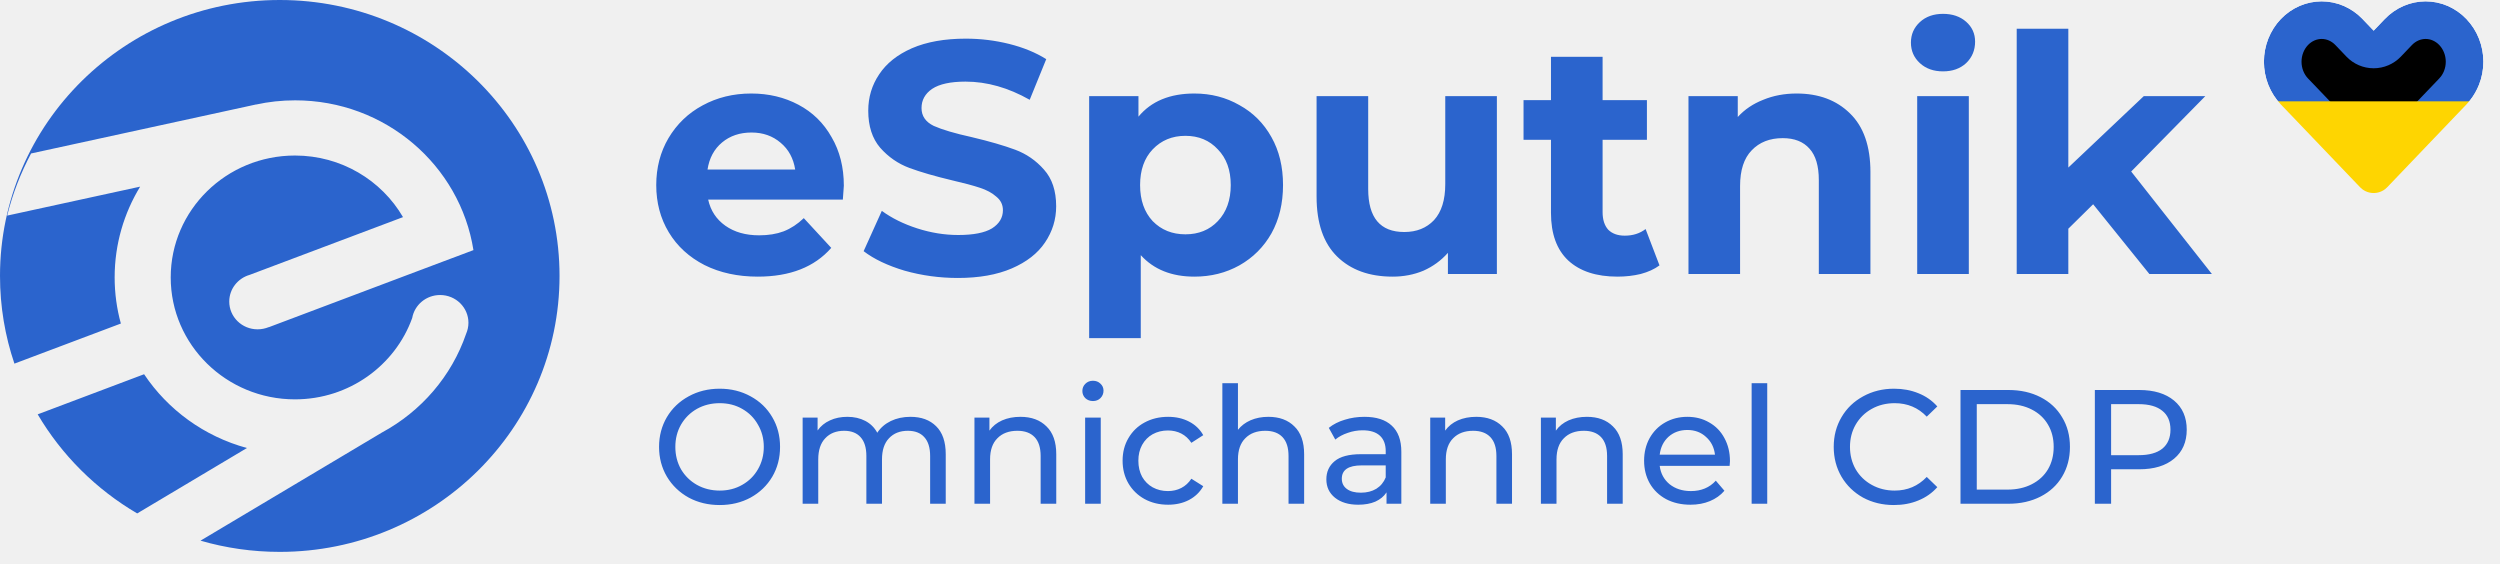
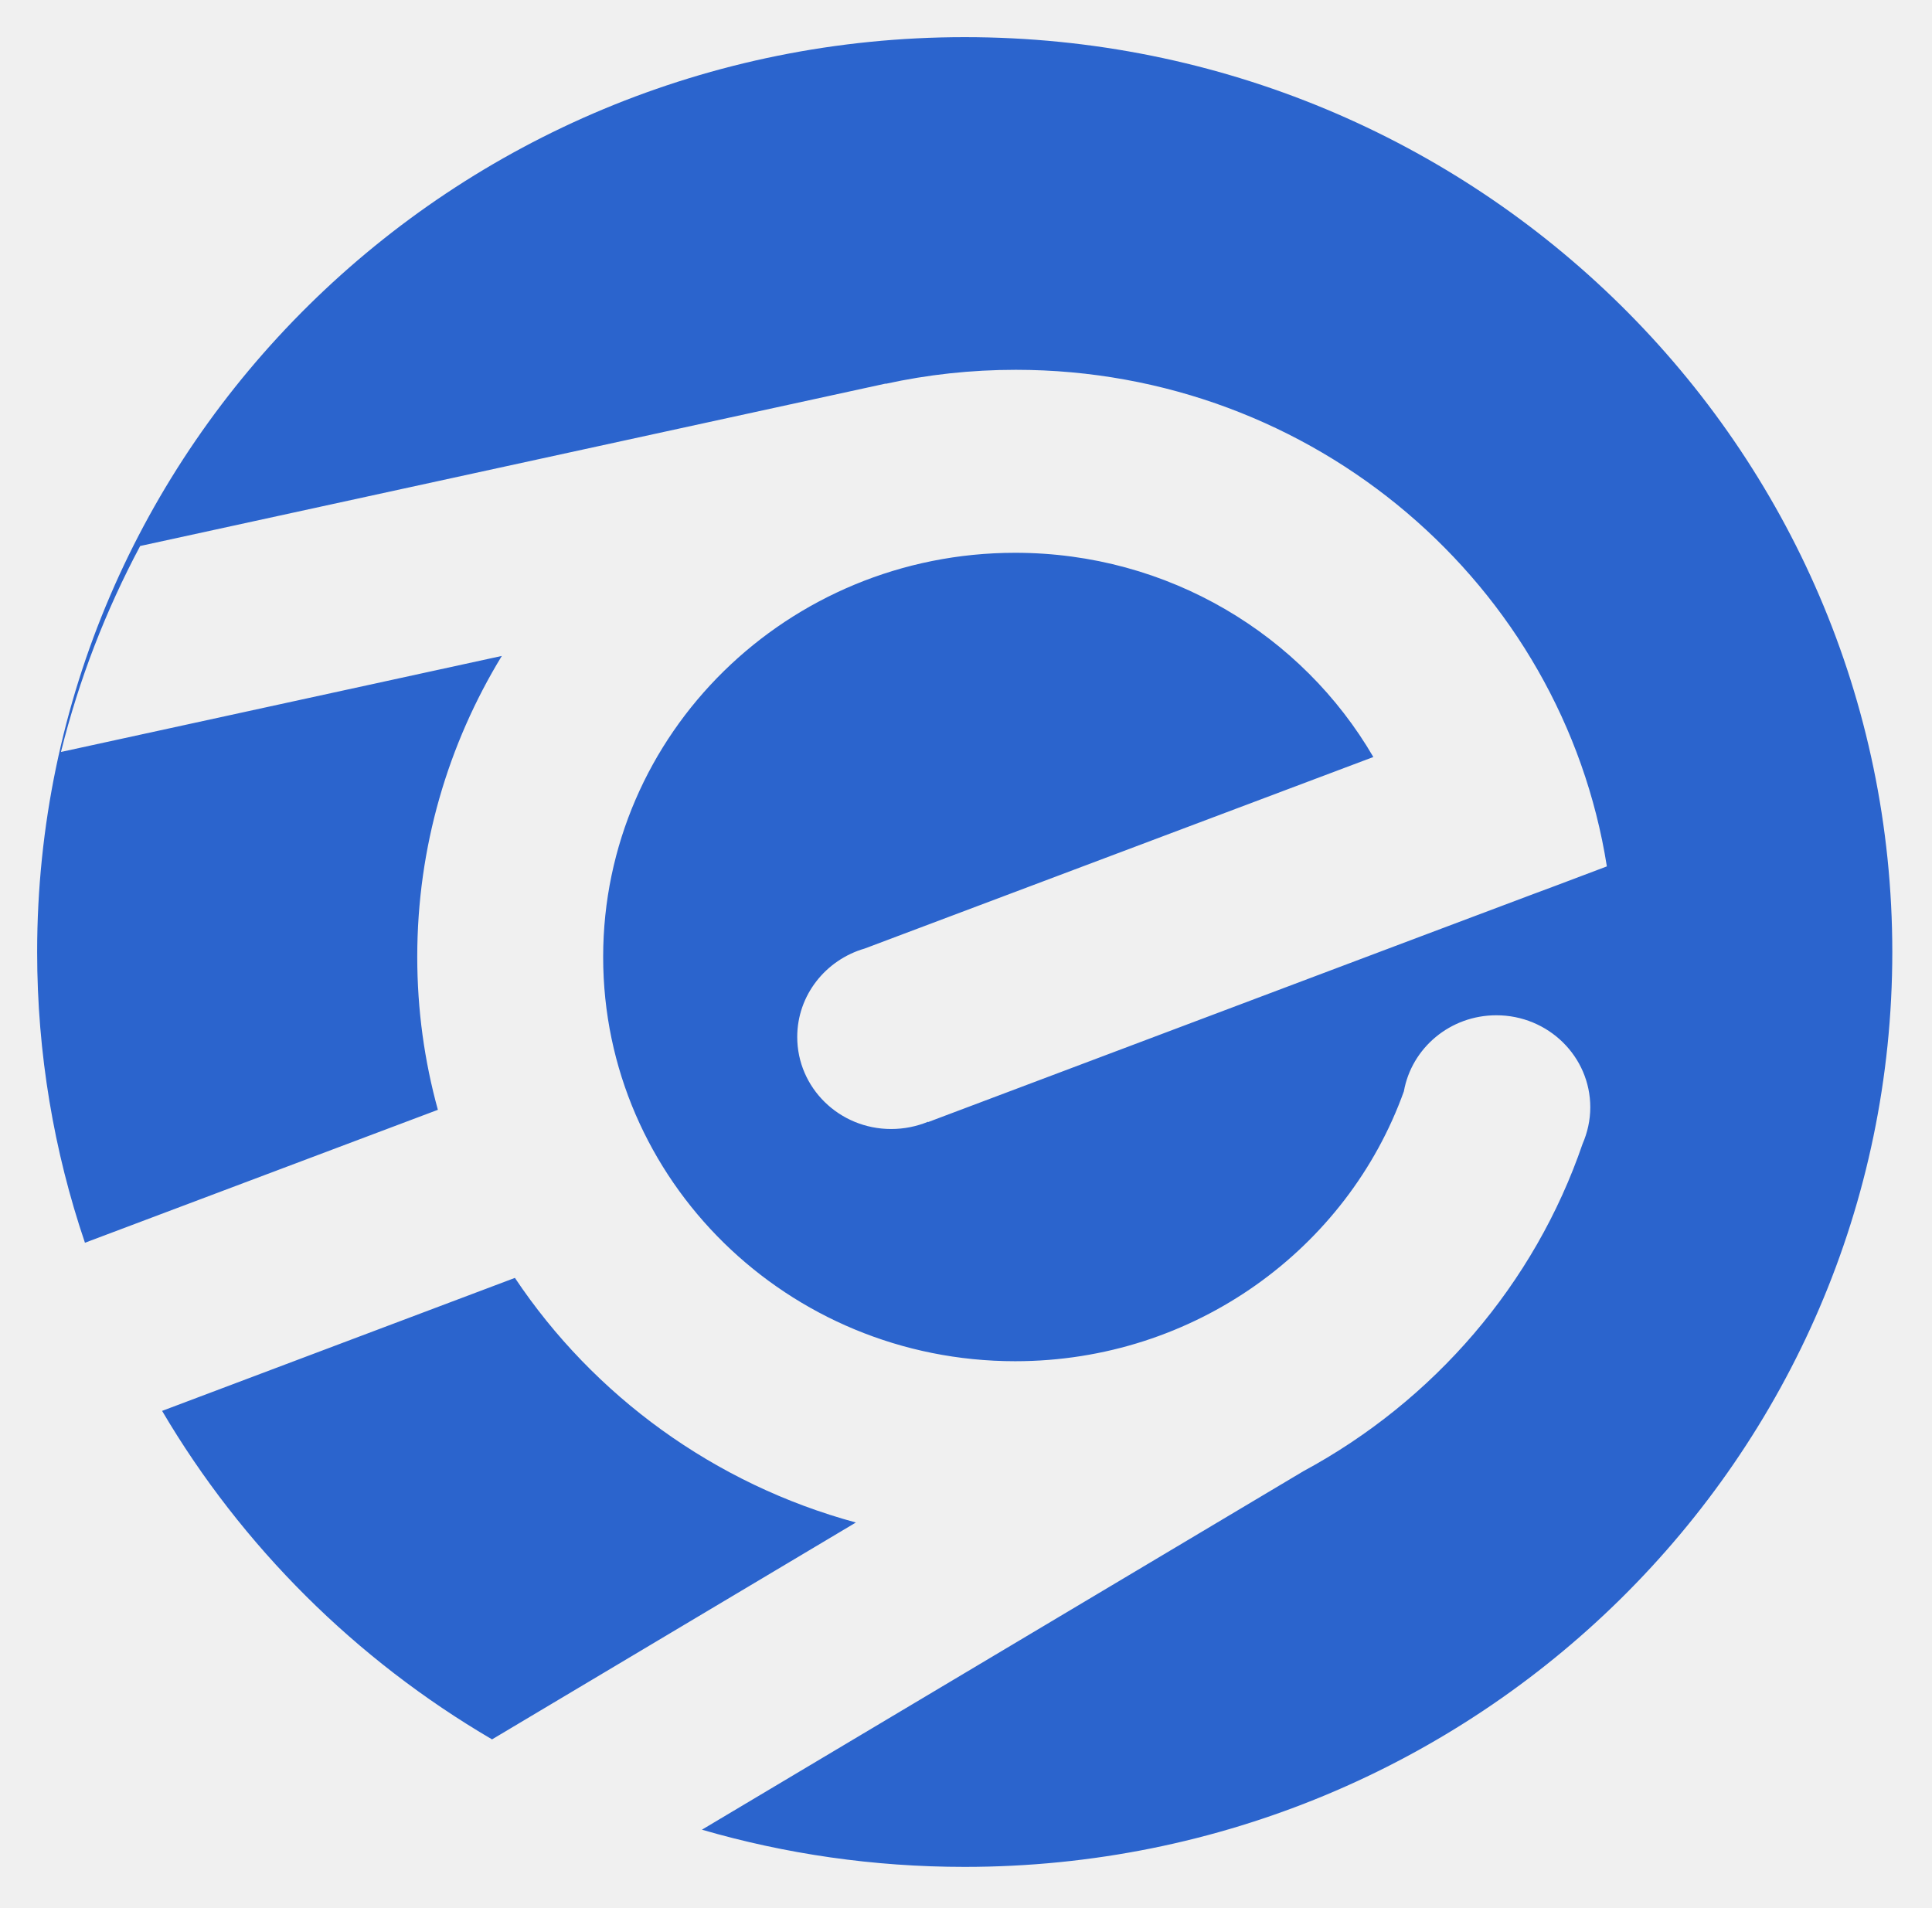
- <svg xmlns="http://www.w3.org/2000/svg" viewBox="0 0 133 30">
-   <path d="M44.892 9.881C44.892 9.916 44.874 10.163 44.839 10.62L37.675 10.62C37.804 11.206 38.11 11.669 38.59 12.009C39.072 12.349 39.67 12.519 40.386 12.519C40.879 12.519 41.313 12.449 41.688 12.308C42.075 12.156 42.433 11.921 42.762 11.605L44.223 13.187C43.331 14.207 42.028 14.717 40.315 14.717C39.248 14.717 38.303 14.512 37.482 14.102C36.66 13.68 36.027 13.1 35.581 12.361C35.135 11.622 34.912 10.784 34.912 9.846C34.912 8.92 35.129 8.088 35.563 7.349C36.009 6.599 36.614 6.018 37.376 5.608C38.151 5.186 39.013 4.975 39.964 4.975C40.891 4.975 41.729 5.174 42.48 5.573C43.231 5.971 43.818 6.546 44.24 7.296C44.674 8.035 44.892 8.897 44.892 9.881ZM39.981 7.05C39.359 7.05 38.837 7.226 38.415 7.578C37.992 7.929 37.734 8.41 37.64 9.02L42.304 9.02C42.21 8.422 41.952 7.947 41.53 7.595C41.107 7.232 40.591 7.05 39.981 7.05ZM50.961 14.788C49.987 14.788 49.043 14.659 48.127 14.401C47.224 14.131 46.497 13.785 45.945 13.363L46.913 11.218C47.441 11.605 48.069 11.915 48.796 12.15C49.524 12.384 50.251 12.502 50.979 12.502C51.788 12.502 52.387 12.384 52.774 12.15C53.161 11.904 53.355 11.581 53.355 11.183C53.355 10.889 53.237 10.649 53.003 10.462C52.78 10.262 52.487 10.104 52.123 9.987C51.771 9.87 51.289 9.741 50.679 9.6C49.741 9.377 48.972 9.154 48.374 8.932C47.776 8.709 47.259 8.351 46.825 7.859C46.403 7.367 46.191 6.71 46.191 5.889C46.191 5.174 46.385 4.529 46.772 3.955C47.159 3.369 47.74 2.906 48.515 2.566C49.301 2.226 50.257 2.056 51.383 2.056C52.17 2.056 52.938 2.15 53.689 2.337C54.44 2.525 55.097 2.794 55.66 3.146L54.78 5.309C53.642 4.664 52.504 4.342 51.366 4.342C50.568 4.342 49.976 4.471 49.588 4.729C49.213 4.987 49.025 5.327 49.025 5.749C49.025 6.171 49.242 6.487 49.676 6.698C50.122 6.898 50.797 7.097 51.7 7.296C52.639 7.519 53.408 7.742 54.006 7.964C54.604 8.187 55.115 8.539 55.537 9.02C55.971 9.5 56.188 10.151 56.188 10.972C56.188 11.675 55.989 12.32 55.59 12.906C55.203 13.48 54.616 13.938 53.83 14.278C53.044 14.618 52.087 14.788 50.961 14.788ZM63.54 4.975C64.42 4.975 65.218 5.18 65.934 5.59C66.661 5.989 67.23 6.558 67.641 7.296C68.052 8.023 68.257 8.873 68.257 9.846C68.257 10.819 68.052 11.675 67.641 12.414C67.23 13.14 66.661 13.709 65.934 14.119C65.218 14.518 64.42 14.717 63.54 14.717C62.331 14.717 61.381 14.336 60.689 13.574V17.988H57.943V5.116H60.566V6.206C61.246 5.385 62.237 4.975 63.54 4.975ZM63.065 12.466C63.769 12.466 64.344 12.232 64.79 11.763C65.247 11.282 65.476 10.643 65.476 9.846C65.476 9.049 65.247 8.416 64.79 7.947C64.344 7.466 63.769 7.226 63.065 7.226C62.361 7.226 61.78 7.466 61.322 7.947C60.876 8.416 60.653 9.049 60.653 9.846C60.653 10.643 60.876 11.282 61.322 11.763C61.78 12.232 62.361 12.466 63.065 12.466ZM79.634 5.116V14.577L77.029 14.577V13.451C76.666 13.861 76.231 14.178 75.727 14.401C75.222 14.612 74.677 14.717 74.09 14.717C72.846 14.717 71.861 14.36 71.133 13.645C70.406 12.93 70.042 11.868 70.042 10.462V5.116H72.788V10.057C72.788 11.581 73.427 12.343 74.706 12.343C75.363 12.343 75.891 12.132 76.29 11.71C76.689 11.276 76.888 10.637 76.888 9.793V5.116H79.634ZM88.285 14.119C88.015 14.319 87.681 14.471 87.282 14.577C86.895 14.67 86.484 14.717 86.05 14.717C84.923 14.717 84.049 14.43 83.428 13.856C82.817 13.281 82.512 12.437 82.512 11.323V7.437L81.052 7.437V5.327L82.512 5.327V3.023L85.258 3.023V5.327H87.616V7.437H85.258V11.288C85.258 11.687 85.358 11.997 85.557 12.22C85.768 12.431 86.062 12.537 86.437 12.537C86.871 12.537 87.241 12.419 87.546 12.185L88.285 14.119ZM95.582 4.975C96.755 4.975 97.7 5.327 98.415 6.03C99.143 6.733 99.507 7.777 99.507 9.16V14.577H96.761V9.582C96.761 8.832 96.597 8.275 96.268 7.912C95.94 7.537 95.464 7.349 94.843 7.349C94.15 7.349 93.599 7.566 93.188 8C92.777 8.422 92.572 9.055 92.572 9.899V14.577L89.827 14.577V5.116H92.449V6.224C92.812 5.825 93.264 5.52 93.804 5.309C94.344 5.086 94.936 4.975 95.582 4.975ZM101.995 5.116H104.741V14.577L101.995 14.577V5.116ZM103.368 3.797C102.864 3.797 102.453 3.65 102.136 3.357C101.819 3.064 101.661 2.701 101.661 2.267C101.661 1.833 101.819 1.47 102.136 1.176C102.453 0.883 102.864 0.737 103.368 0.737C103.873 0.737 104.283 0.878 104.6 1.159C104.917 1.44 105.075 1.792 105.075 2.214C105.075 2.671 104.917 3.052 104.6 3.357C104.283 3.65 103.873 3.797 103.368 3.797ZM111.355 10.866L110.035 12.167V14.577H107.289V1.528L110.035 1.528V8.914L114.048 5.116H117.321L113.379 9.125L117.673 14.577L114.347 14.577L111.355 10.866Z" fill="#2B64CD" />
-   <path d="M38.289 26.868C37.678 26.868 37.127 26.736 36.637 26.471C36.147 26.2 35.76 25.828 35.478 25.356C35.201 24.883 35.062 24.356 35.062 23.774C35.062 23.192 35.201 22.665 35.478 22.192C35.76 21.719 36.147 21.351 36.637 21.085C37.127 20.815 37.678 20.679 38.289 20.679C38.895 20.679 39.443 20.815 39.933 21.085C40.423 21.351 40.807 21.719 41.084 22.192C41.361 22.659 41.499 23.186 41.499 23.774C41.499 24.361 41.361 24.892 41.084 25.364C40.807 25.831 40.423 26.2 39.933 26.471C39.443 26.736 38.895 26.868 38.289 26.868ZM38.289 26.099C38.733 26.099 39.131 25.998 39.483 25.796C39.841 25.595 40.121 25.318 40.322 24.966C40.53 24.609 40.634 24.212 40.634 23.774C40.634 23.336 40.53 22.941 40.322 22.59C40.121 22.232 39.841 21.953 39.483 21.751C39.131 21.549 38.733 21.449 38.289 21.449C37.845 21.449 37.441 21.549 37.078 21.751C36.721 21.953 36.438 22.232 36.23 22.59C36.029 22.941 35.928 23.336 35.928 23.774C35.928 24.212 36.029 24.609 36.23 24.966C36.438 25.318 36.721 25.595 37.078 25.796C37.441 25.998 37.845 26.099 38.289 26.099ZM48.436 22.175C49.013 22.175 49.468 22.342 49.803 22.676C50.143 23.01 50.313 23.506 50.313 24.163V26.799H49.483V24.258C49.483 23.814 49.379 23.48 49.171 23.255C48.969 23.03 48.678 22.918 48.297 22.918C47.876 22.918 47.542 23.051 47.294 23.316C47.046 23.575 46.922 23.949 46.922 24.439V26.799H46.091V24.258C46.091 23.814 45.987 23.48 45.78 23.255C45.578 23.03 45.287 22.918 44.906 22.918C44.485 22.918 44.151 23.051 43.903 23.316C43.655 23.575 43.531 23.949 43.531 24.439V26.799H42.7V22.218H43.496V22.901C43.663 22.665 43.883 22.486 44.153 22.365C44.424 22.238 44.733 22.175 45.079 22.175C45.437 22.175 45.754 22.247 46.031 22.391C46.307 22.535 46.521 22.745 46.671 23.022C46.844 22.757 47.083 22.549 47.389 22.399C47.7 22.25 48.049 22.175 48.436 22.175ZM54.289 22.175C54.872 22.175 55.333 22.345 55.673 22.685C56.02 23.019 56.193 23.512 56.193 24.163V26.799H55.362V24.258C55.362 23.814 55.255 23.48 55.042 23.255C54.828 23.03 54.523 22.918 54.125 22.918C53.675 22.918 53.32 23.051 53.061 23.316C52.801 23.575 52.672 23.949 52.672 24.439V26.799H51.841V22.218H52.637V22.909C52.804 22.673 53.029 22.492 53.312 22.365C53.6 22.238 53.926 22.175 54.289 22.175ZM57.729 22.218H58.56V26.799H57.729V22.218ZM58.145 21.336C57.983 21.336 57.848 21.284 57.738 21.181C57.634 21.077 57.582 20.95 57.582 20.8C57.582 20.65 57.634 20.524 57.738 20.42C57.848 20.31 57.983 20.256 58.145 20.256C58.306 20.256 58.439 20.308 58.543 20.411C58.652 20.509 58.707 20.633 58.707 20.783C58.707 20.939 58.652 21.071 58.543 21.181C58.439 21.284 58.306 21.336 58.145 21.336ZM62.144 26.851C61.677 26.851 61.259 26.75 60.89 26.549C60.526 26.347 60.241 26.07 60.033 25.719C59.825 25.361 59.722 24.958 59.722 24.509C59.722 24.059 59.825 23.659 60.033 23.307C60.241 22.95 60.526 22.673 60.89 22.477C61.259 22.276 61.677 22.175 62.144 22.175C62.559 22.175 62.928 22.258 63.251 22.425C63.58 22.592 63.834 22.834 64.013 23.151L63.381 23.558C63.237 23.339 63.058 23.174 62.845 23.065C62.631 22.955 62.395 22.901 62.135 22.901C61.836 22.901 61.565 22.967 61.322 23.1C61.086 23.232 60.898 23.422 60.76 23.67C60.627 23.912 60.561 24.192 60.561 24.509C60.561 24.831 60.627 25.116 60.76 25.364C60.898 25.606 61.086 25.794 61.322 25.926C61.565 26.059 61.836 26.125 62.135 26.125C62.395 26.125 62.631 26.07 62.845 25.96C63.058 25.851 63.237 25.687 63.381 25.468L64.013 25.866C63.834 26.183 63.58 26.427 63.251 26.6C62.928 26.767 62.559 26.851 62.144 26.851ZM67.477 22.175C68.06 22.175 68.521 22.345 68.861 22.685C69.207 23.019 69.38 23.512 69.38 24.163V26.799H68.55V24.258C68.55 23.814 68.443 23.48 68.23 23.255C68.016 23.03 67.711 22.918 67.312 22.918C66.863 22.918 66.508 23.051 66.249 23.316C65.989 23.575 65.859 23.949 65.859 24.439V26.799H65.029V20.386H65.859V22.866C66.032 22.647 66.257 22.477 66.534 22.356C66.817 22.235 67.131 22.175 67.477 22.175ZM72.587 22.175C73.221 22.175 73.706 22.33 74.04 22.642C74.38 22.953 74.551 23.417 74.551 24.033V26.799H73.763V26.194C73.625 26.407 73.426 26.571 73.167 26.687C72.913 26.796 72.61 26.851 72.258 26.851C71.745 26.851 71.332 26.727 71.021 26.479C70.715 26.231 70.562 25.906 70.562 25.503C70.562 25.099 70.709 24.776 71.004 24.534C71.298 24.287 71.765 24.163 72.405 24.163H73.72V23.999C73.72 23.641 73.616 23.367 73.409 23.177C73.201 22.987 72.895 22.892 72.492 22.892C72.221 22.892 71.955 22.938 71.696 23.03C71.436 23.117 71.217 23.235 71.038 23.385L70.692 22.762C70.929 22.572 71.211 22.428 71.54 22.33C71.869 22.227 72.218 22.175 72.587 22.175ZM72.397 26.211C72.714 26.211 72.988 26.142 73.218 26.004C73.449 25.86 73.616 25.658 73.72 25.399V24.759H72.44C71.736 24.759 71.384 24.995 71.384 25.468C71.384 25.698 71.474 25.88 71.652 26.012C71.831 26.145 72.079 26.211 72.397 26.211ZM78.536 22.175C79.118 22.175 79.58 22.345 79.92 22.685C80.266 23.019 80.439 23.512 80.439 24.163V26.799H79.609V24.258C79.609 23.814 79.502 23.48 79.288 23.255C79.075 23.03 78.769 22.918 78.371 22.918C77.921 22.918 77.567 23.051 77.307 23.316C77.048 23.575 76.918 23.949 76.918 24.439V26.799H76.088V22.218H76.883V22.909C77.051 22.673 77.276 22.492 77.558 22.365C77.847 22.238 78.172 22.175 78.536 22.175ZM84.424 22.175C85.007 22.175 85.468 22.345 85.808 22.685C86.154 23.019 86.328 23.512 86.328 24.163V26.799H85.497V24.258C85.497 23.814 85.39 23.48 85.177 23.255C84.963 23.03 84.658 22.918 84.26 22.918C83.81 22.918 83.455 23.051 83.196 23.316C82.936 23.575 82.806 23.949 82.806 24.439V26.799H81.976V22.218H82.772V22.909C82.939 22.673 83.164 22.492 83.447 22.365C83.735 22.238 84.061 22.175 84.424 22.175ZM92.034 24.534C92.034 24.598 92.028 24.681 92.016 24.785H88.296C88.348 25.189 88.524 25.514 88.824 25.762C89.13 26.004 89.507 26.125 89.957 26.125C90.505 26.125 90.946 25.941 91.281 25.572L91.739 26.108C91.532 26.35 91.272 26.534 90.961 26.661C90.655 26.788 90.312 26.851 89.931 26.851C89.447 26.851 89.017 26.753 88.642 26.557C88.267 26.355 87.976 26.076 87.769 25.719C87.567 25.361 87.466 24.958 87.466 24.509C87.466 24.065 87.564 23.664 87.76 23.307C87.962 22.95 88.236 22.673 88.582 22.477C88.934 22.276 89.329 22.175 89.767 22.175C90.205 22.175 90.594 22.276 90.935 22.477C91.281 22.673 91.549 22.95 91.739 23.307C91.935 23.664 92.034 24.073 92.034 24.534ZM89.767 22.875C89.369 22.875 89.034 22.996 88.763 23.238C88.498 23.48 88.343 23.797 88.296 24.189H91.237C91.192 23.802 91.033 23.488 90.762 23.247C90.496 22.999 90.165 22.875 89.767 22.875ZM93.187 20.386H94.017V26.799H93.187V20.386ZM100.755 26.868C100.149 26.868 99.602 26.736 99.111 26.471C98.627 26.2 98.246 25.831 97.969 25.364C97.693 24.892 97.554 24.361 97.554 23.774C97.554 23.186 97.693 22.659 97.969 22.192C98.246 21.719 98.63 21.351 99.12 21.085C99.61 20.815 100.158 20.679 100.764 20.679C101.237 20.679 101.669 20.76 102.061 20.921C102.454 21.077 102.788 21.31 103.065 21.622L102.503 22.166C102.047 21.688 101.479 21.449 100.798 21.449C100.348 21.449 99.942 21.549 99.579 21.751C99.215 21.953 98.93 22.232 98.722 22.59C98.52 22.941 98.419 23.336 98.419 23.774C98.419 24.212 98.52 24.609 98.722 24.966C98.93 25.318 99.215 25.595 99.579 25.796C99.942 25.998 100.348 26.099 100.798 26.099C101.473 26.099 102.041 25.857 102.503 25.373L103.065 25.917C102.788 26.229 102.451 26.465 102.053 26.626C101.661 26.788 101.228 26.868 100.755 26.868ZM104.299 20.748H106.851C107.491 20.748 108.059 20.875 108.555 21.129C109.051 21.382 109.435 21.74 109.706 22.201C109.983 22.656 110.121 23.18 110.121 23.774C110.121 24.367 109.983 24.895 109.706 25.356C109.435 25.811 109.051 26.165 108.555 26.419C108.059 26.672 107.491 26.799 106.851 26.799H104.299V20.748ZM106.799 26.047C107.289 26.047 107.719 25.952 108.088 25.762C108.463 25.572 108.751 25.306 108.953 24.966C109.155 24.621 109.256 24.223 109.256 23.774C109.256 23.324 109.155 22.929 108.953 22.59C108.751 22.244 108.463 21.976 108.088 21.786C107.719 21.596 107.289 21.501 106.799 21.501H105.164V26.047H106.799ZM113.808 20.748C114.592 20.748 115.209 20.936 115.659 21.31C116.109 21.685 116.334 22.201 116.334 22.858C116.334 23.514 116.109 24.03 115.659 24.405C115.209 24.779 114.592 24.966 113.808 24.966H112.311V26.799H111.446V20.748H113.808ZM113.782 24.215C114.33 24.215 114.748 24.099 115.036 23.869C115.325 23.633 115.469 23.295 115.469 22.858C115.469 22.42 115.325 22.085 115.036 21.855C114.748 21.619 114.33 21.501 113.782 21.501H112.311V24.215H113.782Z" fill="#2B64CD" />
+ <svg xmlns="http://www.w3.org/2000/svg" viewBox="-0.596 -0.596 31 30.608">
  <path fill-rule="evenodd" clip-rule="evenodd" d="M29.767 14.68C29.767 6.574 23.103 0 14.883 0C6.664 0 0 6.574 0 14.68C0 16.311 0.27 17.88 0.767 19.345L6.43 17.212C6.214 16.429 6.099 15.606 6.099 14.758C6.099 12.993 6.595 11.341 7.456 9.929L0.382 11.47C0.67 10.309 1.101 9.201 1.653 8.165L13.62 5.558L13.613 5.563C14.286 5.415 14.986 5.338 15.703 5.338C20.5 5.338 24.475 8.795 25.187 13.306L24.326 13.631L24.006 13.75L22.297 14.393L14.298 17.408L14.294 17.404C14.113 17.478 13.913 17.52 13.703 17.52C12.87 17.52 12.196 16.859 12.196 16.043C12.196 15.373 12.653 14.805 13.279 14.624L21.44 11.551C20.302 9.595 18.155 8.274 15.693 8.274C12.041 8.274 9.082 11.177 9.082 14.76C9.082 18.341 12.041 21.246 15.693 21.246C18.574 21.246 21.026 19.437 21.93 16.915C22.054 16.221 22.671 15.695 23.414 15.695C24.247 15.695 24.921 16.357 24.921 17.172C24.921 17.38 24.875 17.579 24.797 17.759C24.026 20.01 22.409 21.882 20.317 23.011L10.667 28.763C12.004 29.152 13.419 29.36 14.883 29.36C23.103 29.36 29.767 22.787 29.767 14.68ZM7.299 27.314L13.137 23.834C10.863 23.217 8.928 21.798 7.666 19.909L2.005 22.043C3.284 24.215 5.111 26.033 7.299 27.314Z" fill="#2B64CD" />
  <mask id="mask0_26905_43320" style="mask-type:alpha" maskUnits="userSpaceOnUse" x="120" y="0" width="13" height="11">
    <path d="M129.043 1.072C129.309 1.072 129.573 1.127 129.821 1.234C130.069 1.342 130.298 1.501 130.492 1.704V1.705C130.687 1.909 130.844 2.152 130.951 2.424C131.059 2.695 131.115 2.988 131.115 3.284C131.115 3.581 131.059 3.873 130.951 4.145C130.87 4.348 130.762 4.537 130.631 4.704L130.492 4.864L129.9 5.482L126.278 9.269L122.656 5.482L122.063 4.864C121.67 4.453 121.441 3.885 121.441 3.284C121.441 2.684 121.67 2.116 122.063 1.704C122.456 1.294 122.979 1.072 123.514 1.072C124.049 1.072 124.571 1.294 124.964 1.704L125.556 2.323C125.744 2.52 126.005 2.632 126.278 2.632C126.551 2.632 126.812 2.52 127.001 2.323L127.593 1.704C127.787 1.501 128.016 1.342 128.265 1.234C128.513 1.127 128.777 1.072 129.043 1.072Z" fill="#2B64CD" />
    <path d="M129.043 1.072C129.309 1.072 129.573 1.127 129.821 1.234C130.069 1.342 130.298 1.501 130.492 1.704V1.705C130.687 1.909 130.844 2.152 130.951 2.424C131.059 2.695 131.115 2.988 131.115 3.284C131.115 3.581 131.059 3.873 130.951 4.145C130.87 4.348 130.762 4.537 130.631 4.704L130.492 4.864L129.9 5.482L126.278 9.269L122.656 5.482L122.063 4.864C121.67 4.453 121.441 3.885 121.441 3.284C121.441 2.684 121.67 2.116 122.063 1.704C122.456 1.294 122.979 1.072 123.514 1.072C124.049 1.072 124.571 1.294 124.964 1.704L125.556 2.323C125.744 2.52 126.005 2.632 126.278 2.632C126.551 2.632 126.812 2.52 127.001 2.323L127.593 1.704C127.787 1.501 128.016 1.342 128.265 1.234C128.513 1.127 128.777 1.072 129.043 1.072Z" fill="#2B64CD" />
    <path d="M129.043 1.072C129.309 1.072 129.573 1.127 129.821 1.234C130.069 1.342 130.298 1.501 130.492 1.704V1.705C130.687 1.909 130.844 2.152 130.951 2.424C131.059 2.695 131.115 2.988 131.115 3.284C131.115 3.581 131.059 3.873 130.951 4.145C130.87 4.348 130.762 4.537 130.631 4.704L130.492 4.864L129.9 5.482L126.278 9.269L122.656 5.482L122.063 4.864C121.67 4.453 121.441 3.885 121.441 3.284C121.441 2.684 121.67 2.116 122.063 1.704C122.456 1.294 122.979 1.072 123.514 1.072C124.049 1.072 124.571 1.294 124.964 1.704L125.556 2.323C125.744 2.52 126.005 2.632 126.278 2.632C126.551 2.632 126.812 2.52 127.001 2.323L127.593 1.704C127.787 1.501 128.016 1.342 128.265 1.234C128.513 1.127 128.777 1.072 129.043 1.072Z" stroke="white" stroke-width="2" stroke-linecap="round" stroke-linejoin="round" />
  </mask>
-   <g mask="url(#mask0_26905_43320)">
-     <path d="M129.043 1.072C129.309 1.072 129.573 1.127 129.821 1.234C130.069 1.342 130.298 1.501 130.492 1.704V1.705C130.687 1.909 130.844 2.152 130.951 2.424C131.059 2.695 131.115 2.988 131.115 3.284C131.115 3.581 131.059 3.873 130.951 4.145C130.87 4.348 130.762 4.537 130.631 4.704L130.492 4.864L129.9 5.482L126.278 9.269L122.656 5.482L122.063 4.864C121.67 4.453 121.441 3.885 121.441 3.284C121.441 2.684 121.67 2.116 122.063 1.704C122.456 1.294 122.979 1.072 123.514 1.072C124.049 1.072 124.571 1.294 124.964 1.704L125.556 2.323C125.744 2.52 126.005 2.632 126.278 2.632C126.551 2.632 126.812 2.52 127.001 2.323L127.593 1.704C127.787 1.501 128.016 1.342 128.265 1.234C128.513 1.127 128.777 1.072 129.043 1.072Z" fill="#2B64CD" />
-     <path d="M129.043 1.072C129.309 1.072 129.573 1.127 129.821 1.234C130.069 1.342 130.298 1.501 130.492 1.704V1.705C130.687 1.909 130.844 2.152 130.951 2.424C131.059 2.695 131.115 2.988 131.115 3.284C131.115 3.581 131.059 3.873 130.951 4.145C130.87 4.348 130.762 4.537 130.631 4.704L130.492 4.864L129.9 5.482L126.278 9.269L122.656 5.482L122.063 4.864C121.67 4.453 121.441 3.885 121.441 3.284C121.441 2.684 121.67 2.116 122.063 1.704C122.456 1.294 122.979 1.072 123.514 1.072C124.049 1.072 124.571 1.294 124.964 1.704L125.556 2.323C125.744 2.52 126.005 2.632 126.278 2.632C126.551 2.632 126.812 2.52 127.001 2.323L127.593 1.704C127.787 1.501 128.016 1.342 128.265 1.234C128.513 1.127 128.777 1.072 129.043 1.072Z" fill="#2B64CD" />
-     <path d="M129.043 1.072C129.309 1.072 129.573 1.127 129.821 1.234C130.069 1.342 130.298 1.501 130.492 1.704V1.705C130.687 1.909 130.844 2.152 130.951 2.424C131.059 2.695 131.115 2.988 131.115 3.284C131.115 3.581 131.059 3.873 130.951 4.145C130.87 4.348 130.762 4.537 130.631 4.704L130.492 4.864L129.9 5.482L126.278 9.269L122.656 5.482L122.063 4.864C121.67 4.453 121.441 3.885 121.441 3.284C121.441 2.684 121.67 2.116 122.063 1.704C122.456 1.294 122.979 1.072 123.514 1.072C124.049 1.072 124.571 1.294 124.964 1.704L125.556 2.323C125.744 2.52 126.005 2.632 126.278 2.632C126.551 2.632 126.812 2.52 127.001 2.323L127.593 1.704C127.787 1.501 128.016 1.342 128.265 1.234C128.513 1.127 128.777 1.072 129.043 1.072Z" stroke="#2B64CD" stroke-width="2" stroke-linecap="round" stroke-linejoin="round" />
-     <rect x="120.441" y="5.391" width="11.674" height="5.322" fill="#FED501" />
-   </g>
</svg>
